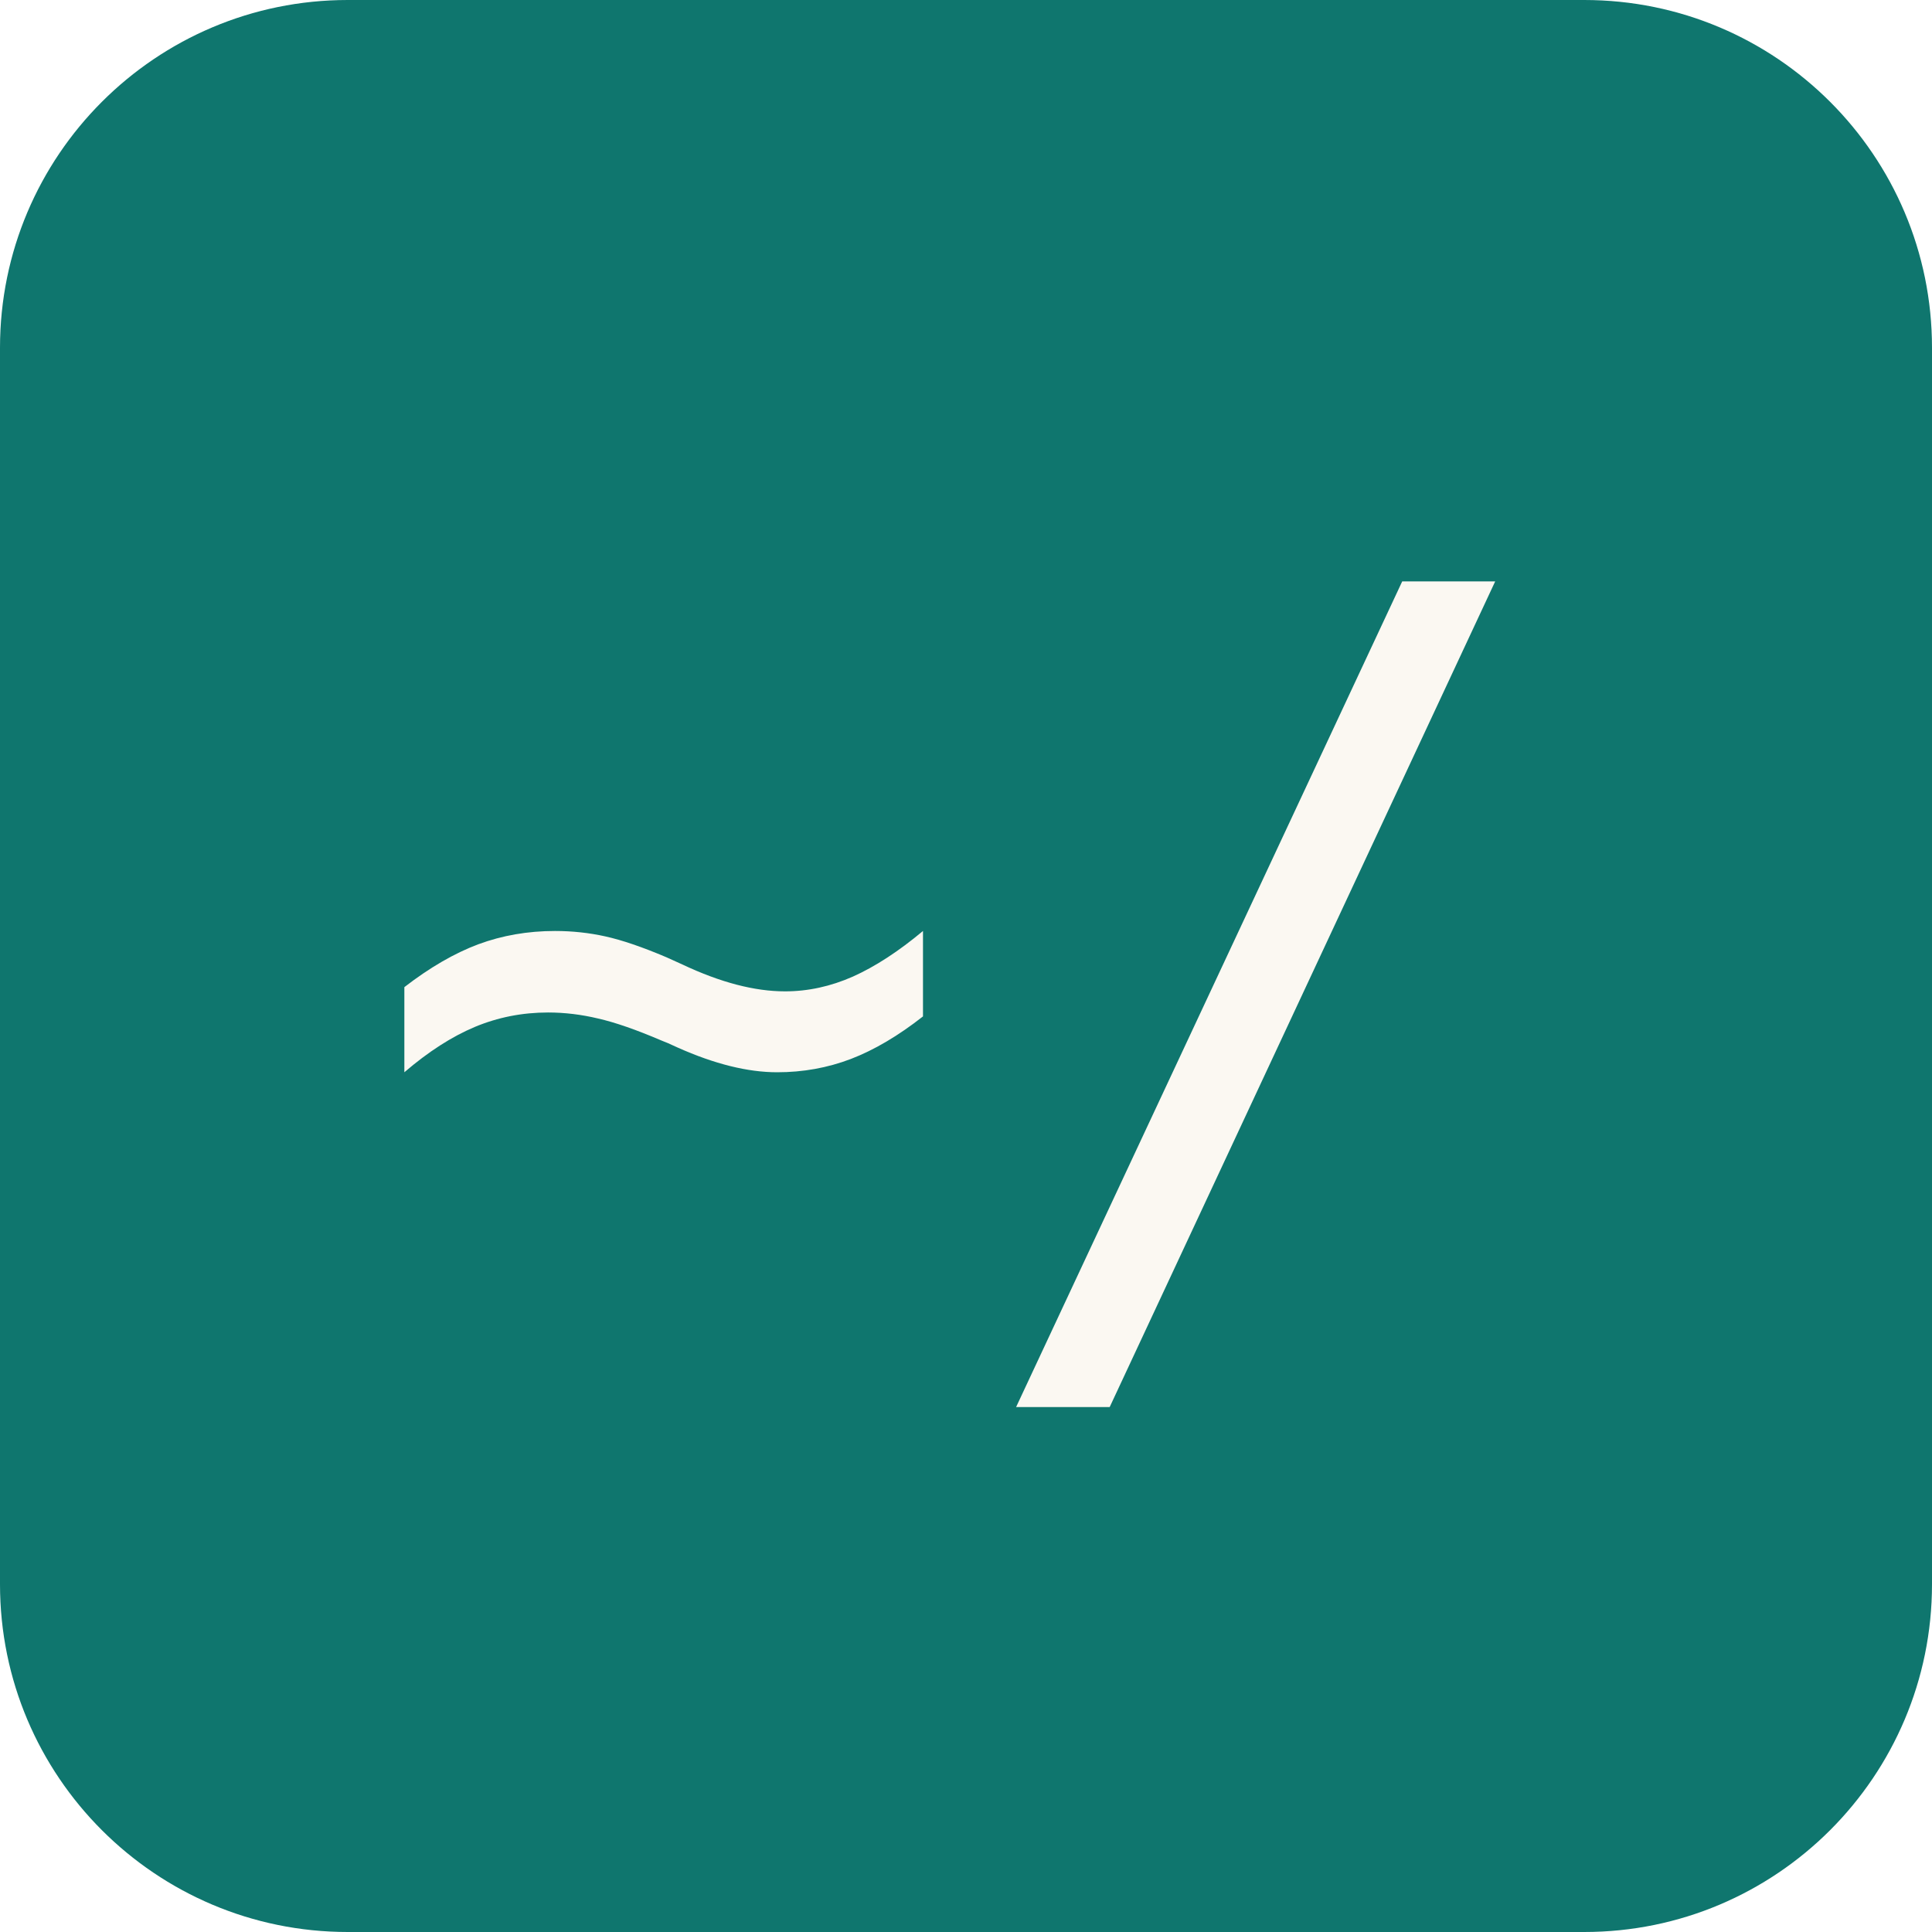
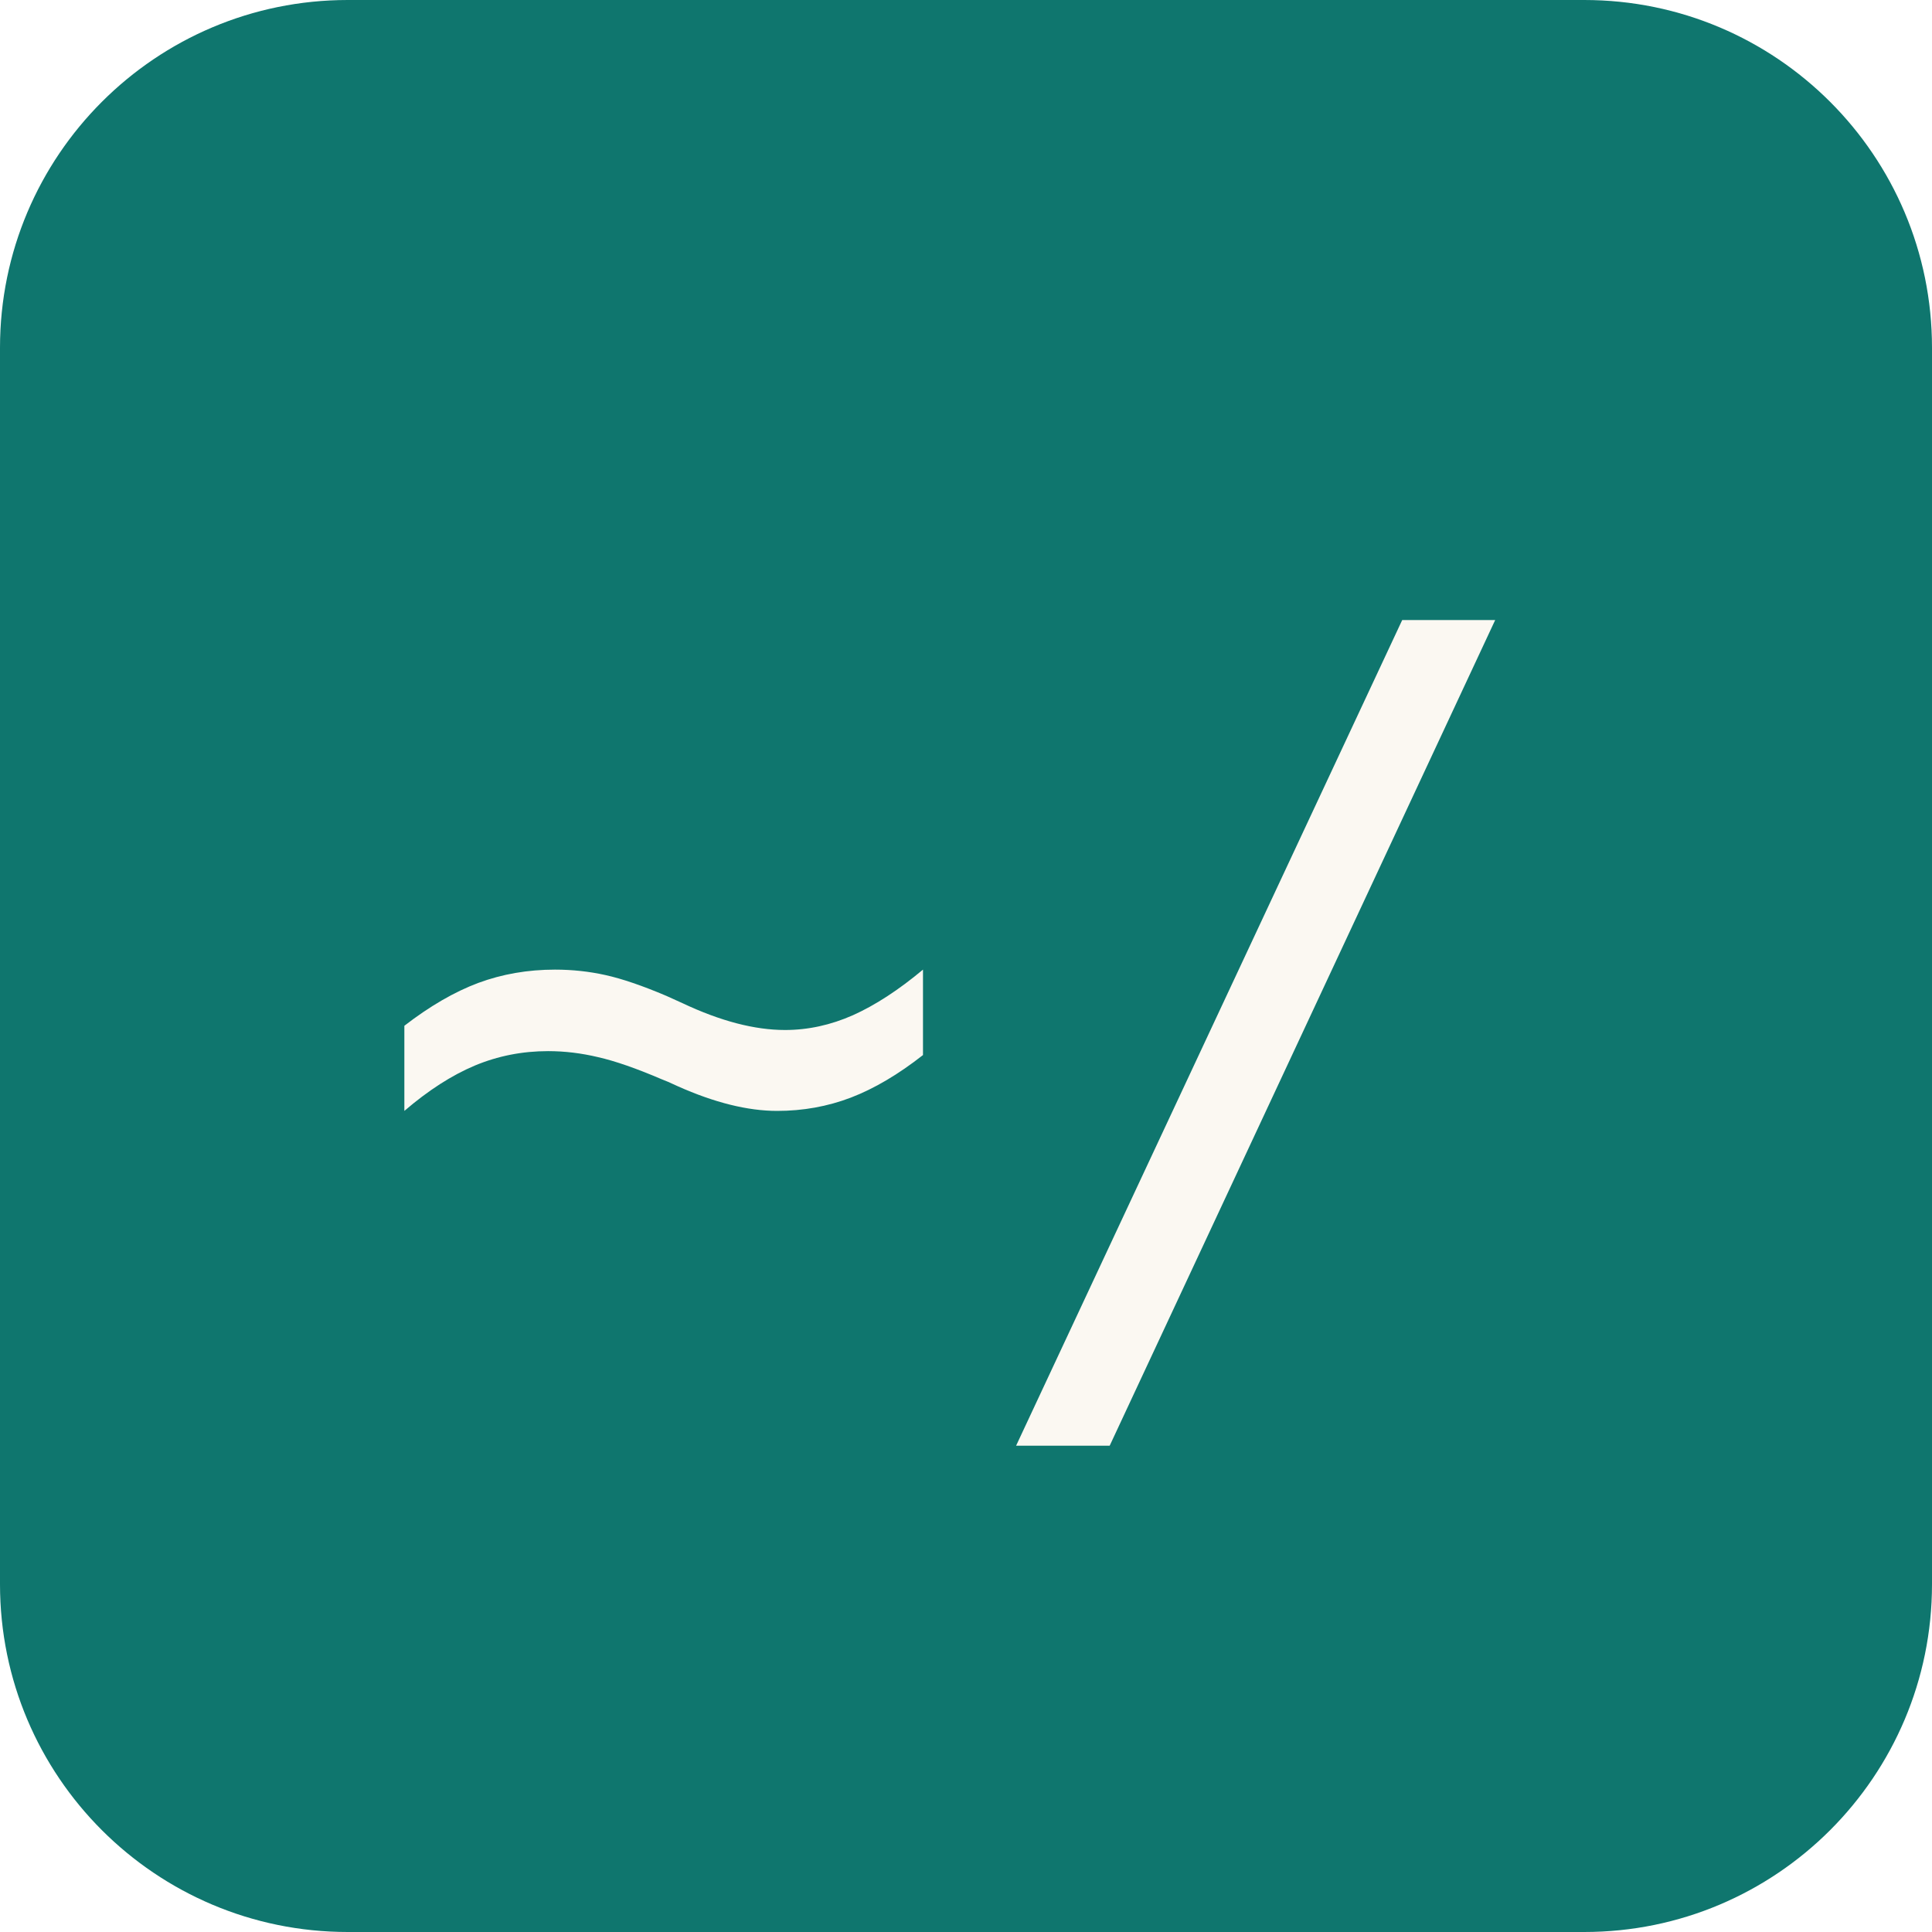
<svg xmlns="http://www.w3.org/2000/svg" viewBox="0 0 100 100">
  <rect width="100" height="100" rx="18" fill="#0f766e" />
-   <text x="50" y="68" font-size="52" text-anchor="middle" fill="#fbf8f2" font-family="monospace">~/</text>
+   <text x="50" y="70" font-size="52" text-anchor="middle" fill="#fbf8f2" font-family="monospace">~/</text>
</svg>
